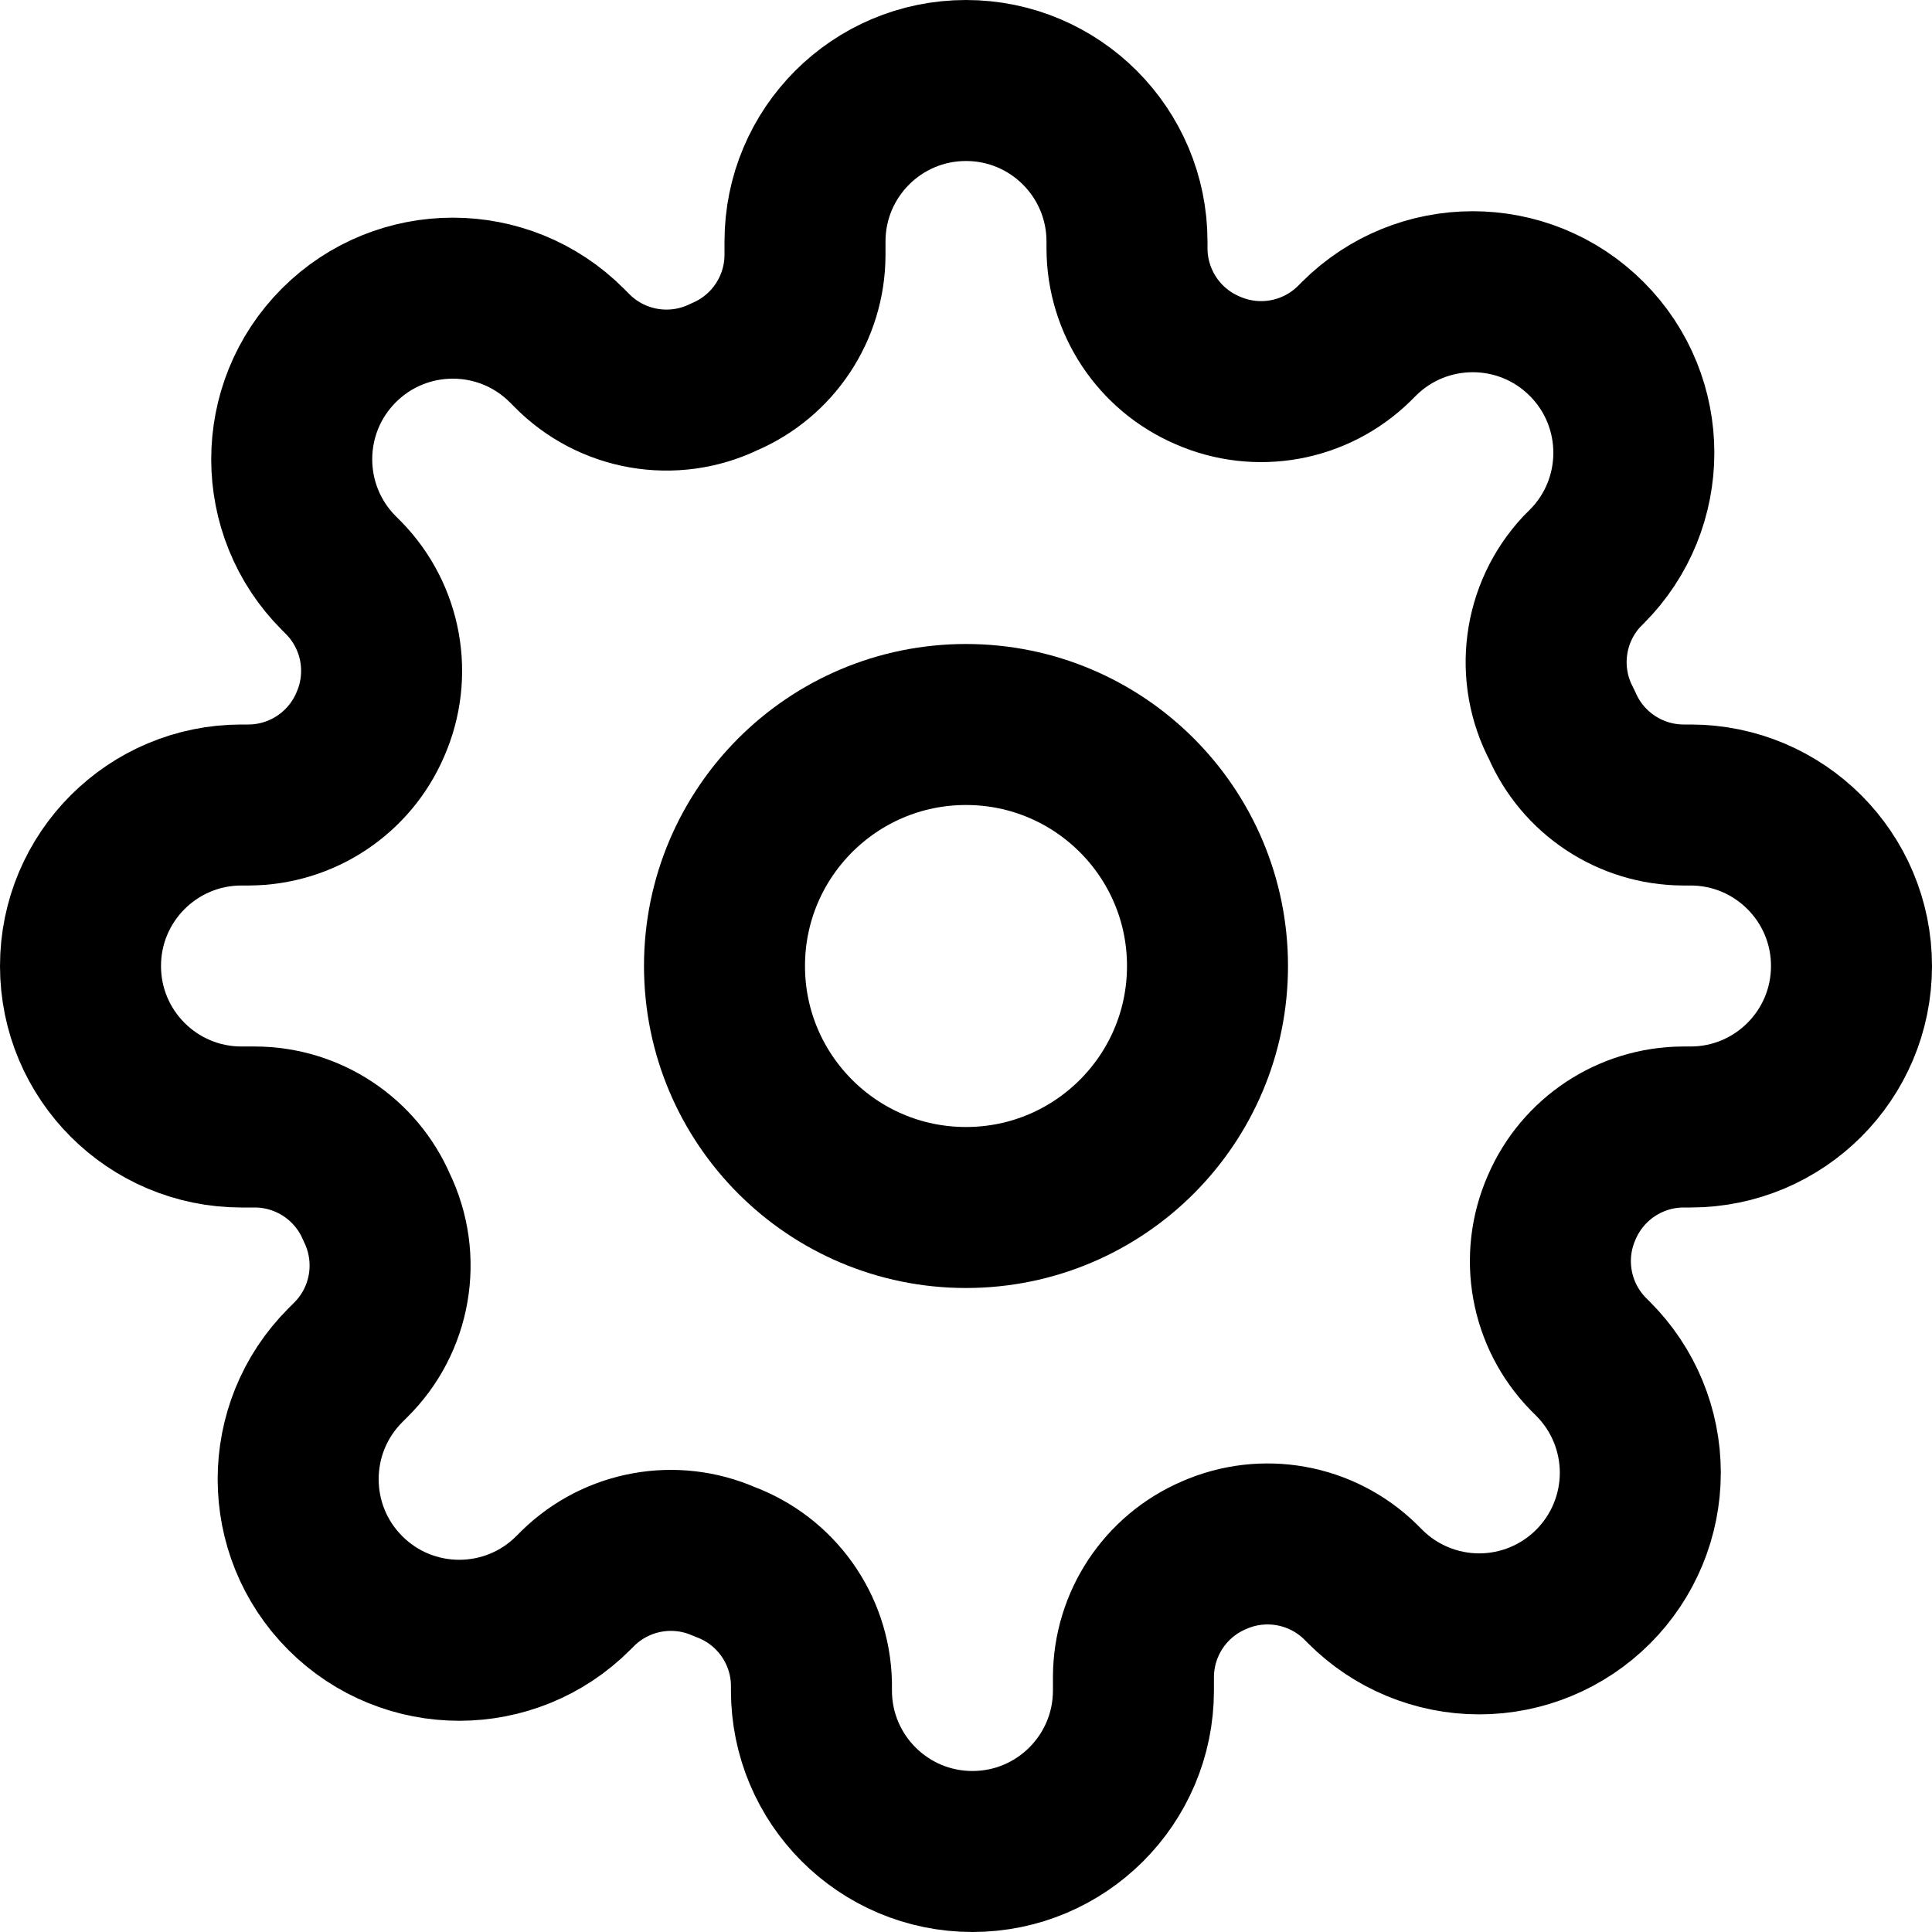
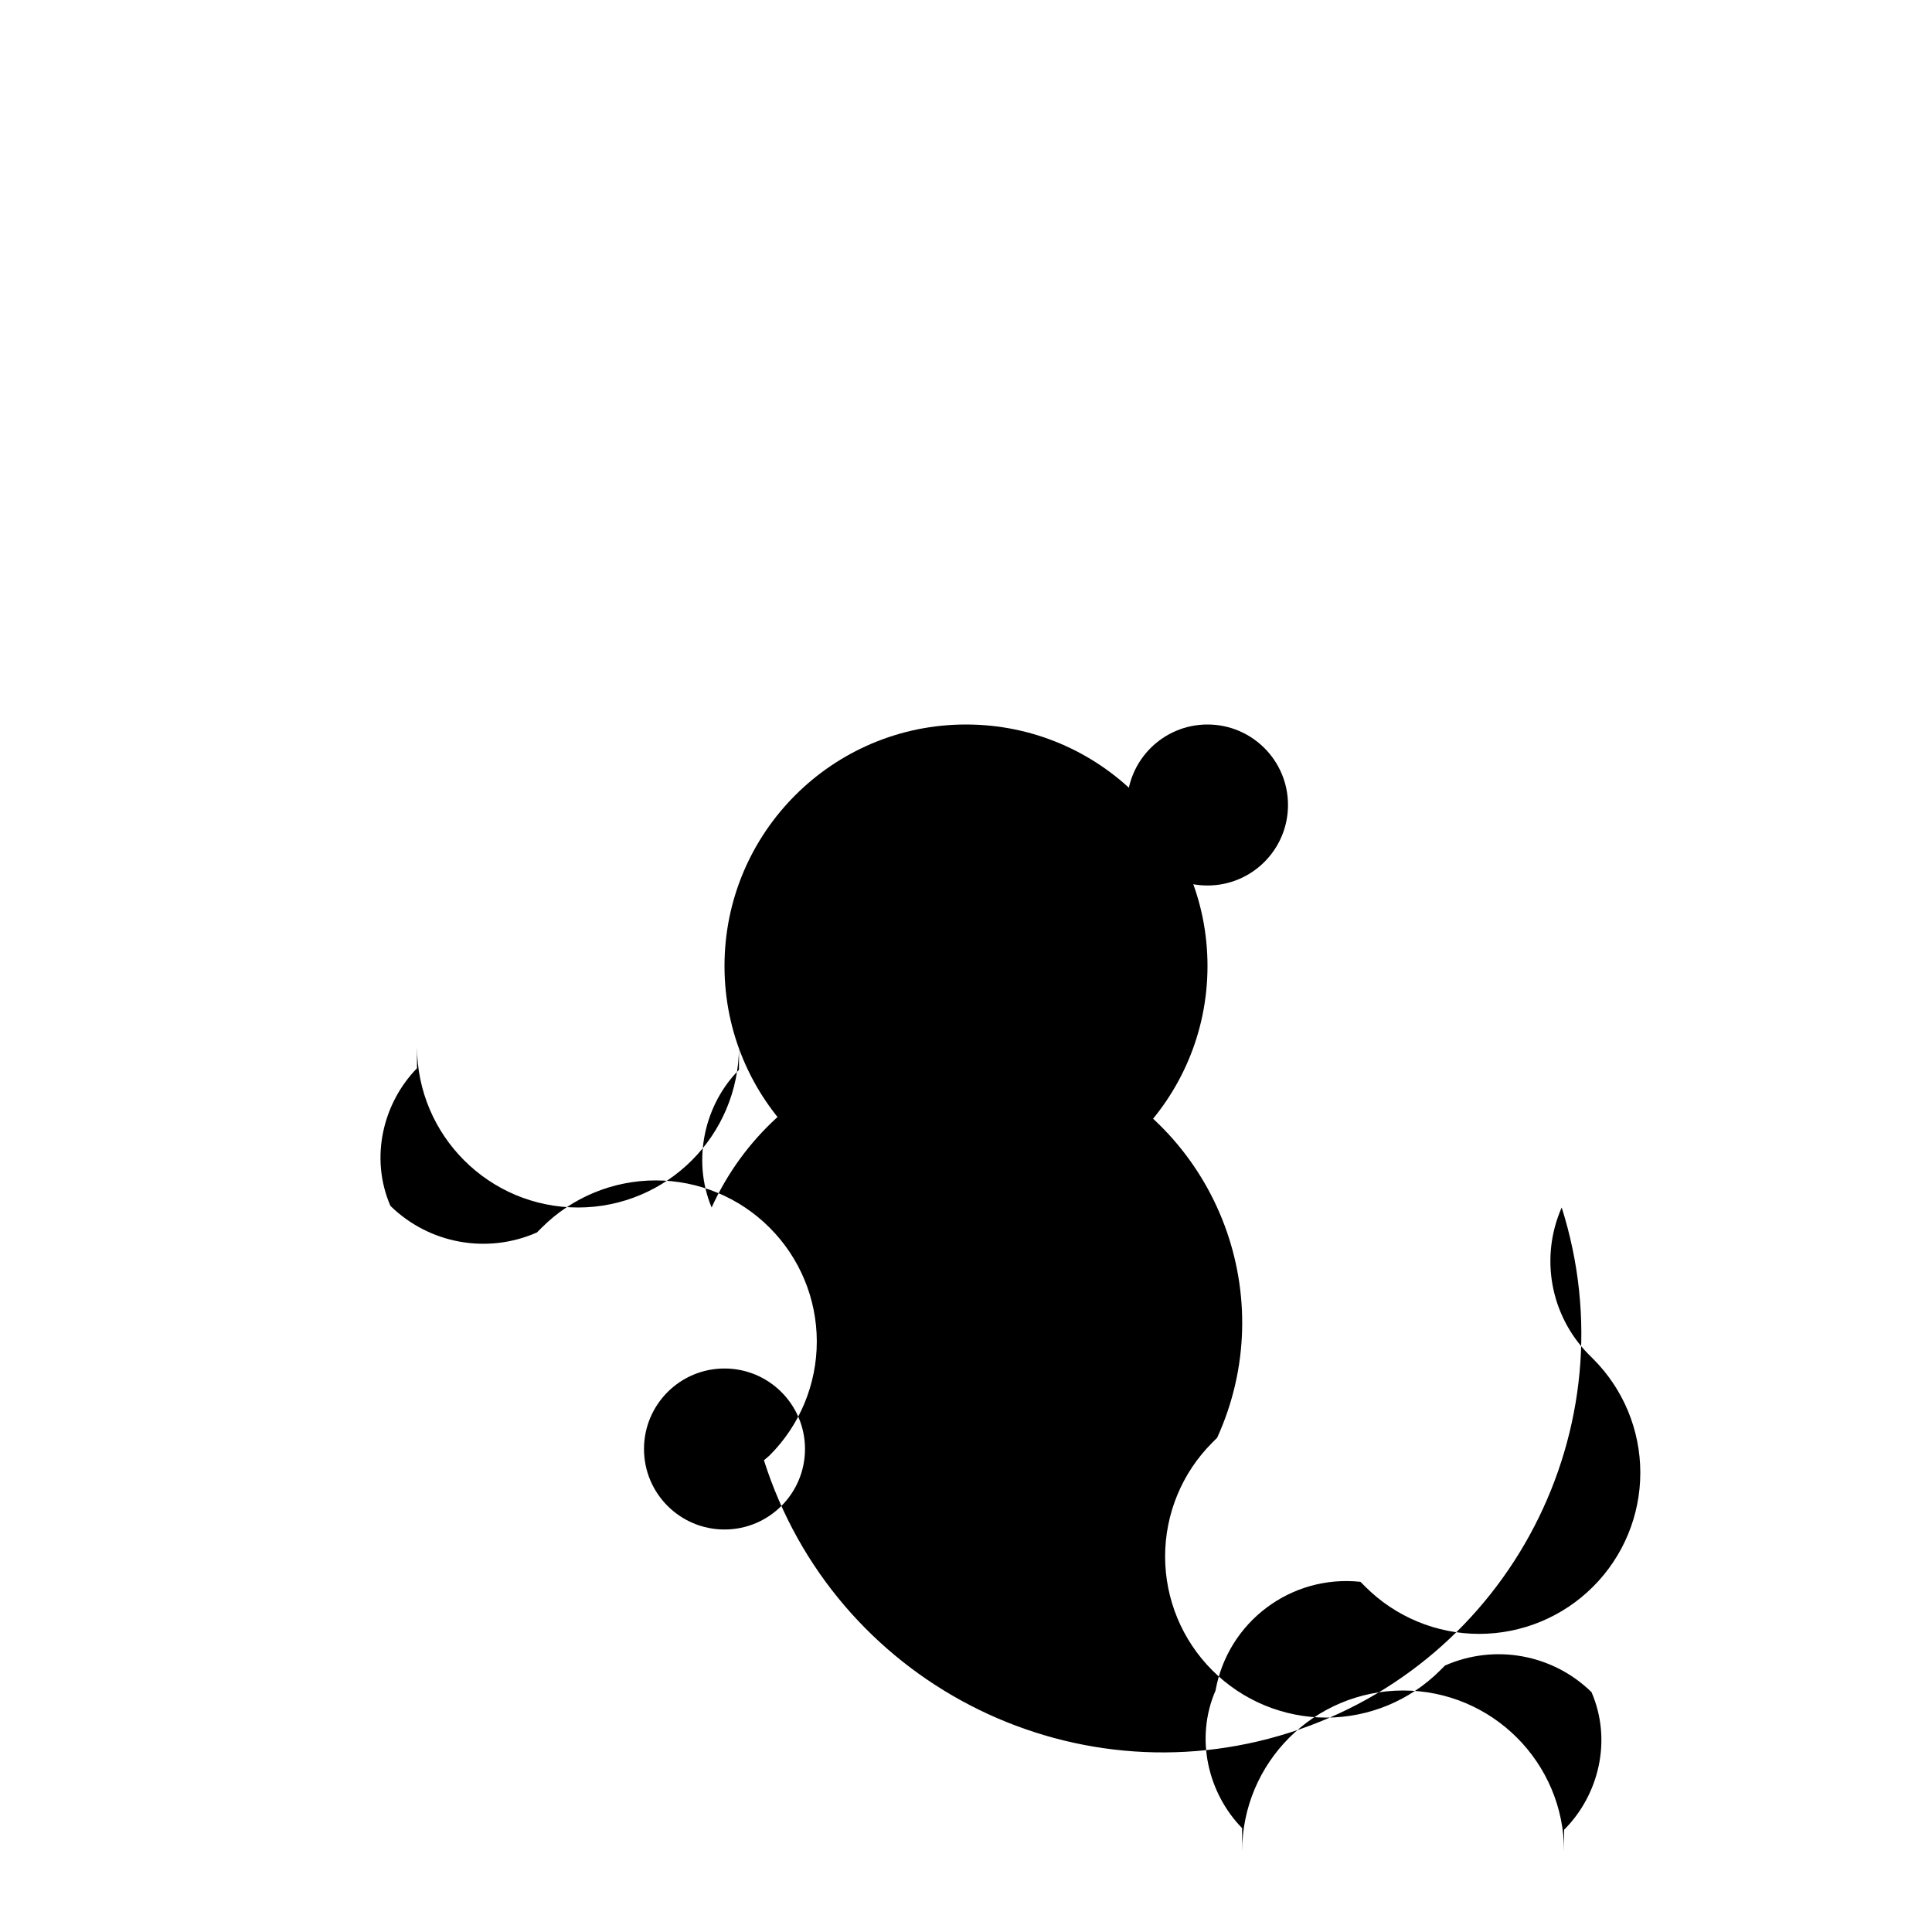
- <svg xmlns="http://www.w3.org/2000/svg" viewBox="0 0 24 24" fill="none" stroke="currentColor" stroke-width="2" stroke-linecap="round" stroke-linejoin="round">
-   <circle cx="12" cy="12" r="3" />
-   <path d="M19.4 15a1.65 1.65 0 00.33 1.82l.06.06a2 2 0 010 2.83 2 2 0 01-2.83 0l-.06-.06a1.65 1.65 0 00-1.82-.33 1.65 1.65 0 00-1 1.51V21a2 2 0 01-4 0v-.09A1.65 1.65 0 009 19.4a1.65 1.65 0 00-1.82.33l-.06.06a2 2 0 01-2.83-2.83l.06-.06A1.65 1.65 0 004.68 15a1.65 1.65 0 00-1.51-1H3a2 2 0 010-4h.09A1.65 1.65 0 004.6 9a1.65 1.65 0 00-.33-1.82l-.06-.06a2 2 0 012.83-2.83l.06.06A1.65 1.65 0 009 4.68a1.65 1.65 0 001-1.51V3a2 2 0 014 0v.09a1.65 1.65 0 001 1.51 1.65 1.65 0 001.82-.33l.06-.06a2 2 0 012.83 2.83l-.06.06A1.65 1.65 0 0019.4 9a1.65 1.65 0 001.51 1H21a2 2 0 010 4h-.09a1.65 1.65 0 00-1.51 1z" />
+ <svg xmlns="http://www.w3.org/2000/svg" viewBox="0 0 24 24" fill="currentColor">
+   <path d="M12 15a3 3 0 100-6 3 3 0 000 6z" />
+   <path d="M19.4 15a1.65 1.65 0 00.33 1.82l.06.06a2 2 0 010 2.83 2 2 0 01-2.83 0l-.06-.06A1.65 1.65 0 0015.1 21c-.26.6-.09 1.28.33 1.71V23a2 2 0 014 0v-.27c.43-.43.6-1.11.34-1.71a1.65 1.65 0 00-1.82-.33l-.06.06a2 2 0 01-2.83 0 2 2 0 010-2.83l.06-.06A1.65 1.65 0 008.84 15c-.25-.6-.08-1.29.34-1.71V13a2 2 0 01-4 0v.27c-.42.43-.59 1.11-.33 1.71a1.65 1.65 0 001.82.33l.06-.06a2 2 0 012.83 0 2 2 0 010 2.83l-.07.06A1.65 1.65 0 0019.4 15zM9 19a1 1 0 110-2 1 1 0 010 2zm6-10a1 1 0 110 2 1 1 0 010-2z" fill-rule="evenodd" clip-rule="evenodd" />
</svg>
